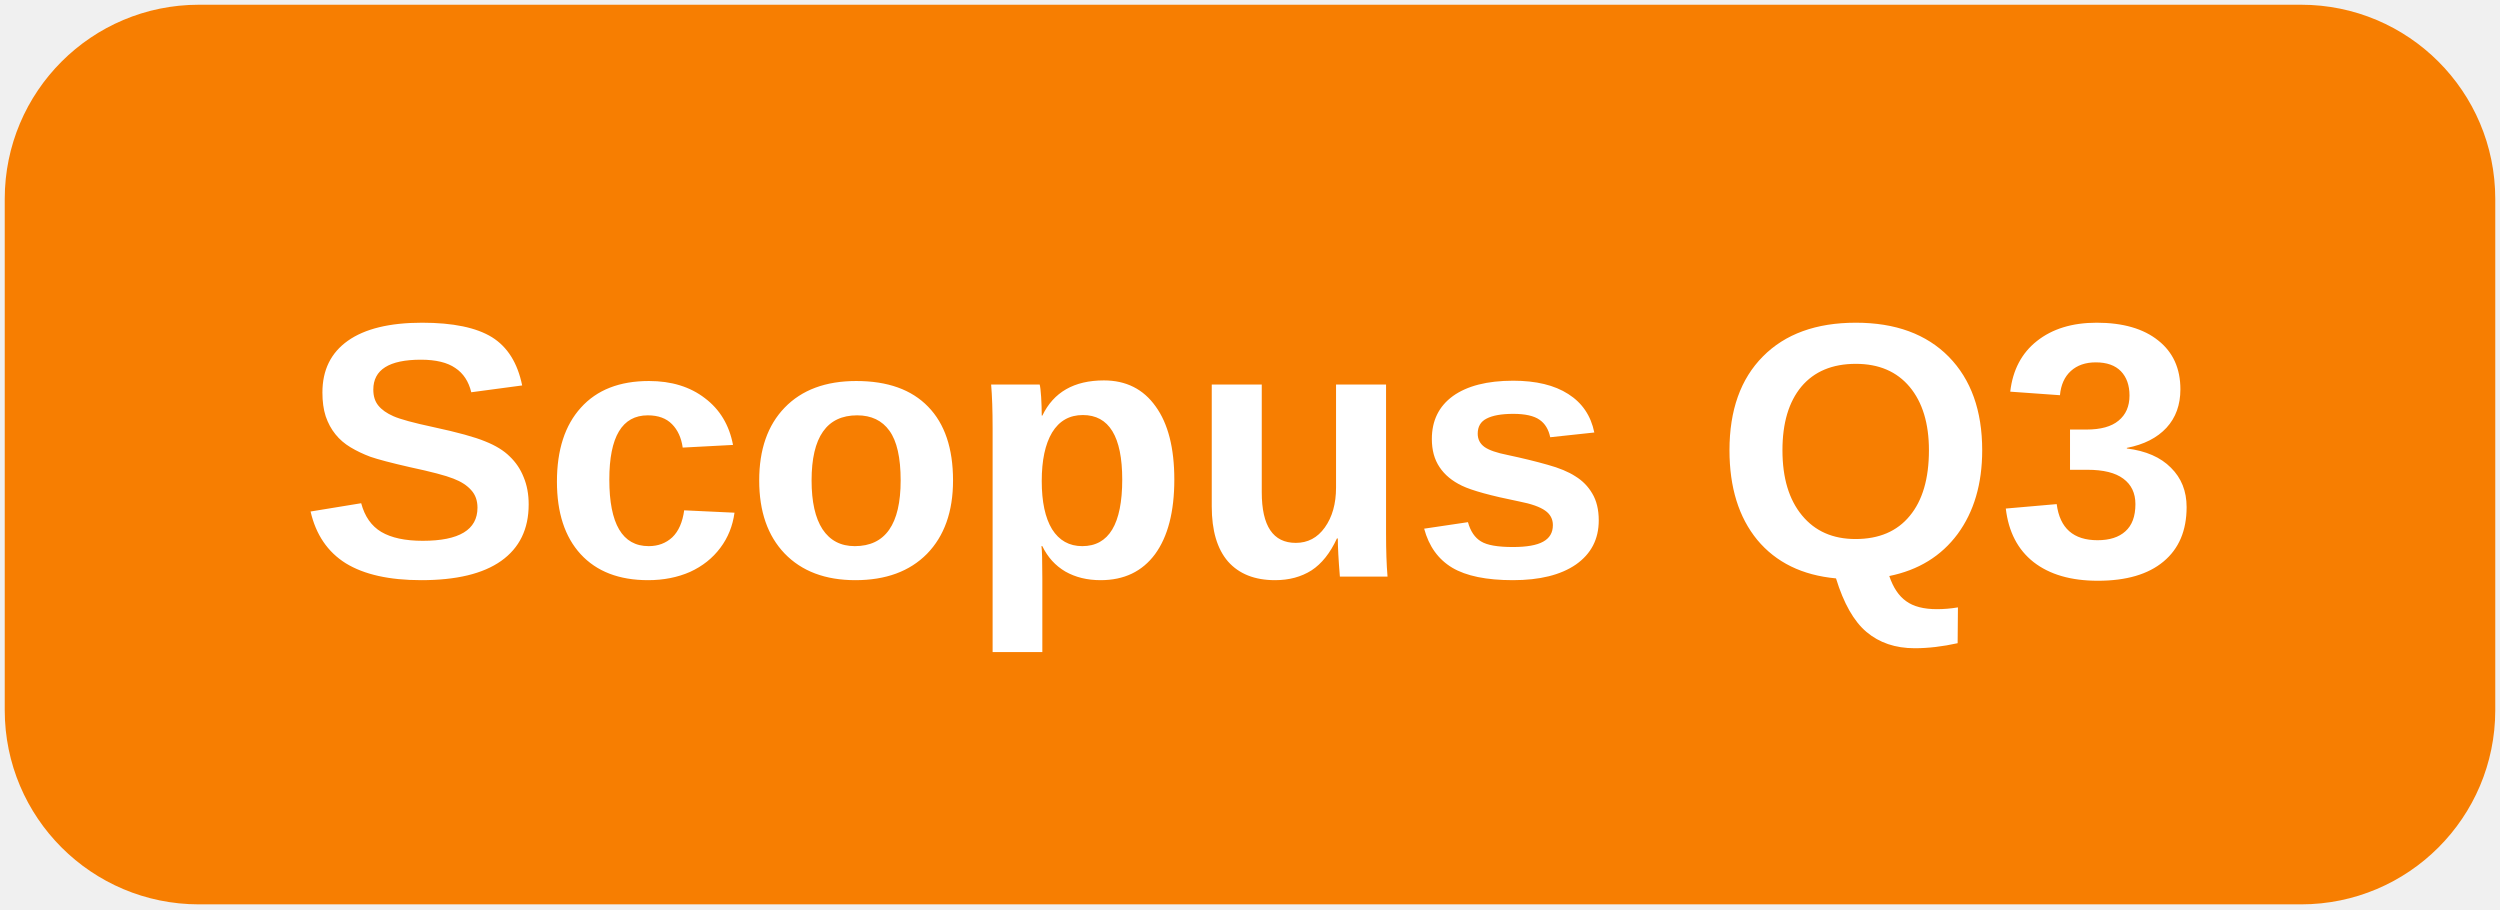
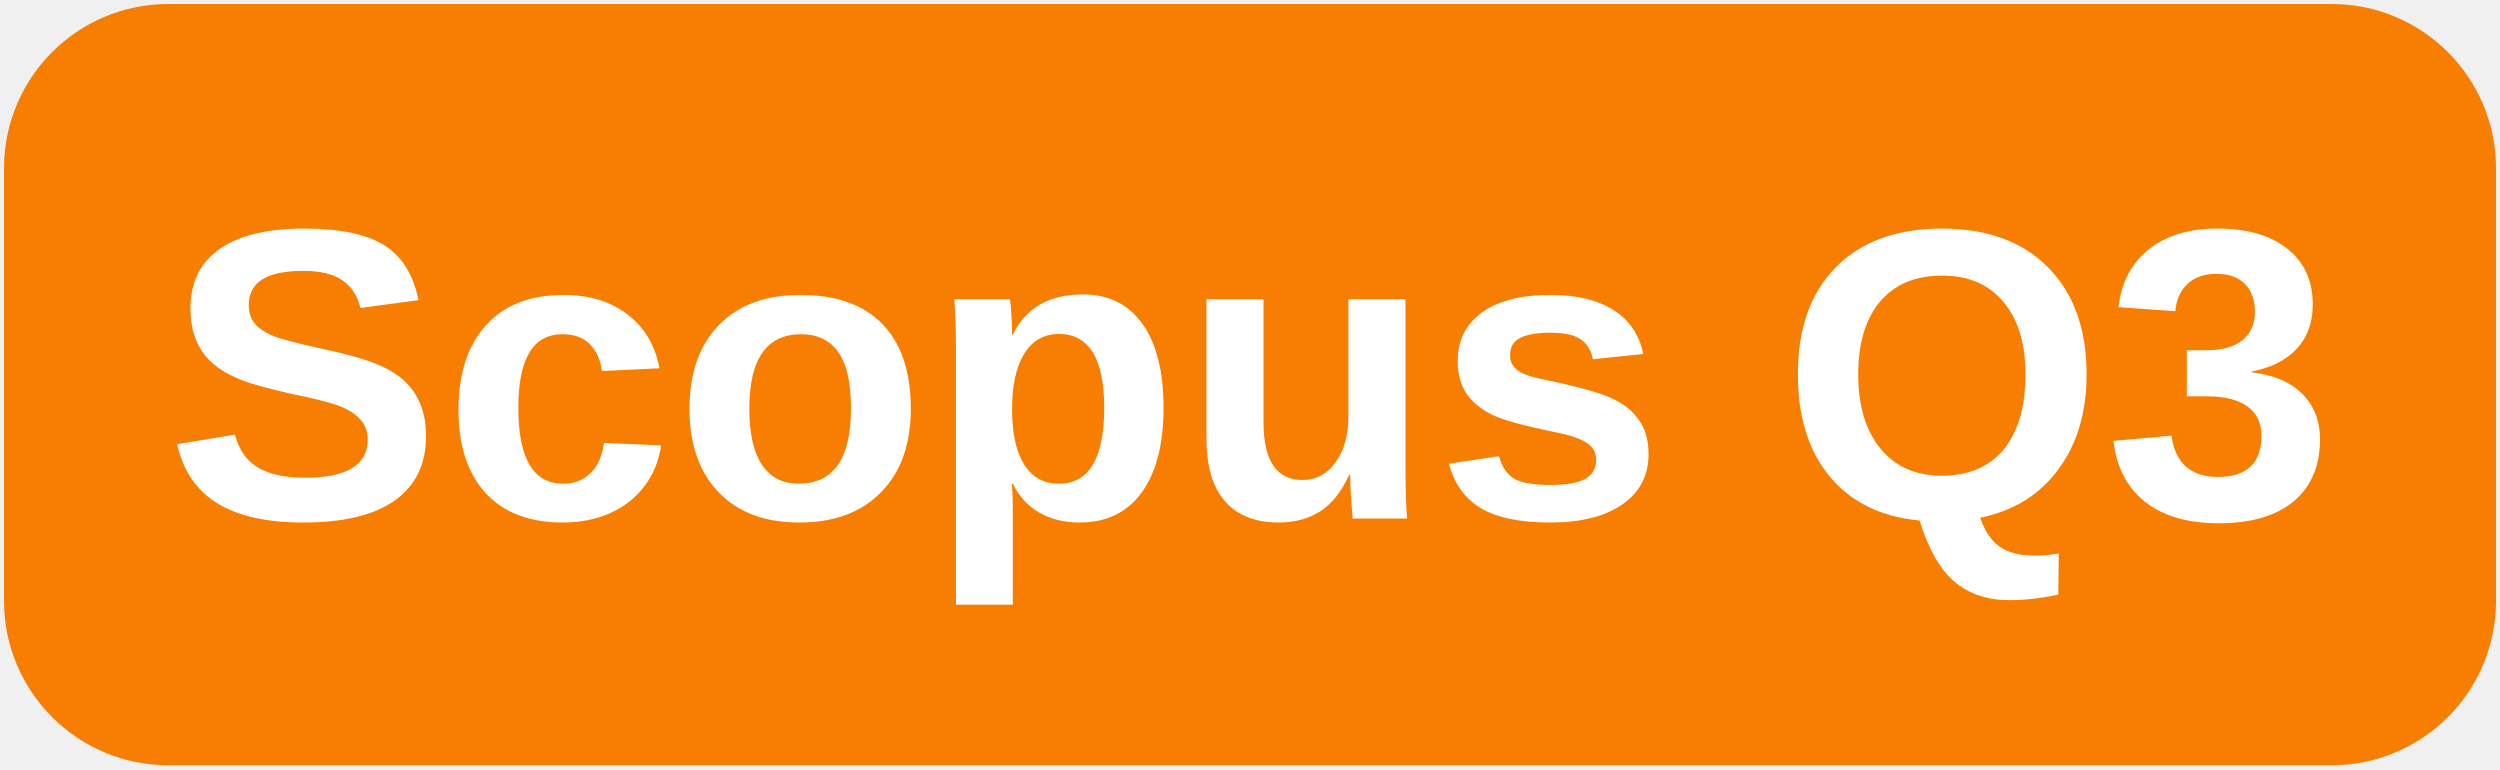
- <svg xmlns="http://www.w3.org/2000/svg" width="132" height="48" viewBox="0 0 132 48" role="img" aria-label="Scopus Q3">
-   <rect x="1.5" y="1.5" width="129" height="45" rx="9" ry="9" fill="#F77E01" stroke="#F77E01" stroke-width="2.5" />
-   <text x="66.0" y="25" fill="#FFFFFF" font-family="Arial, Helvetica, sans-serif" font-size="19.2" font-weight="600" text-anchor="middle" dominant-baseline="middle" stroke-width="3">Scopus Q3</text>
+ <svg xmlns="http://www.w3.org/2000/svg" width="156" height="48" viewBox="0 0 156 48" role="img" aria-label="Scopus Q3">
+   <rect x="1.5" y="1.5" width="153" height="45" rx="9" ry="9" fill="#F77E01" stroke="#F77E01" stroke-width="2.5" />
+   <text x="78.0" y="25" fill="#FFFFFF" font-family="Arial, Helvetica, sans-serif" font-size="25.92px" font-weight="600" text-anchor="middle" dominant-baseline="middle" stroke-width="3">Scopus Q3</text>
</svg>
